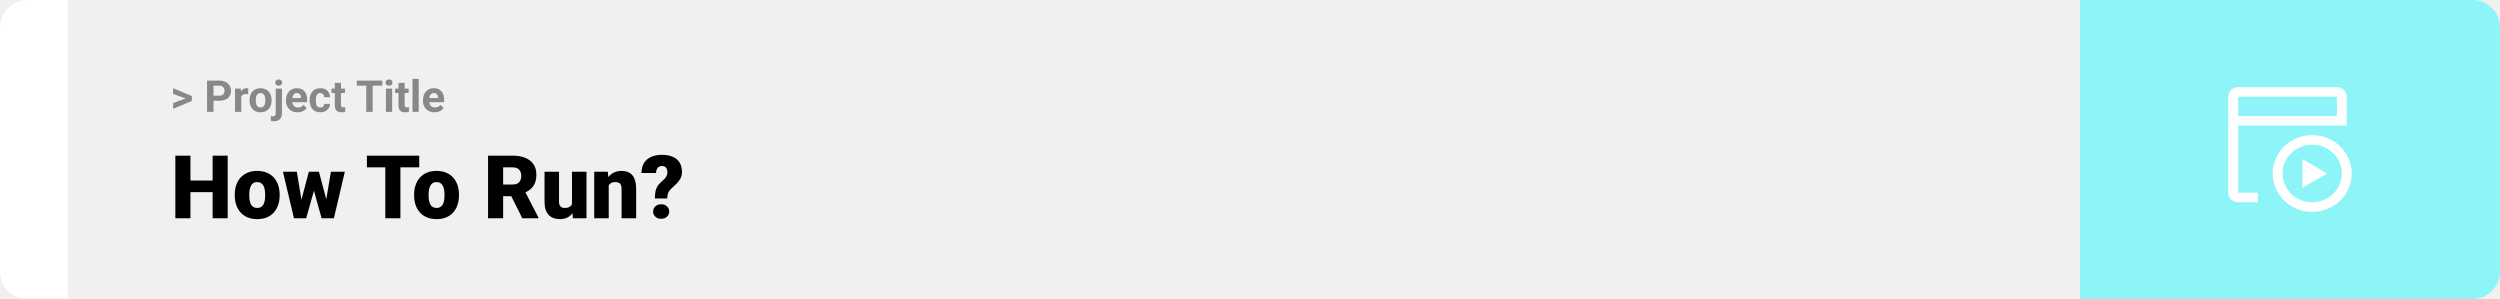
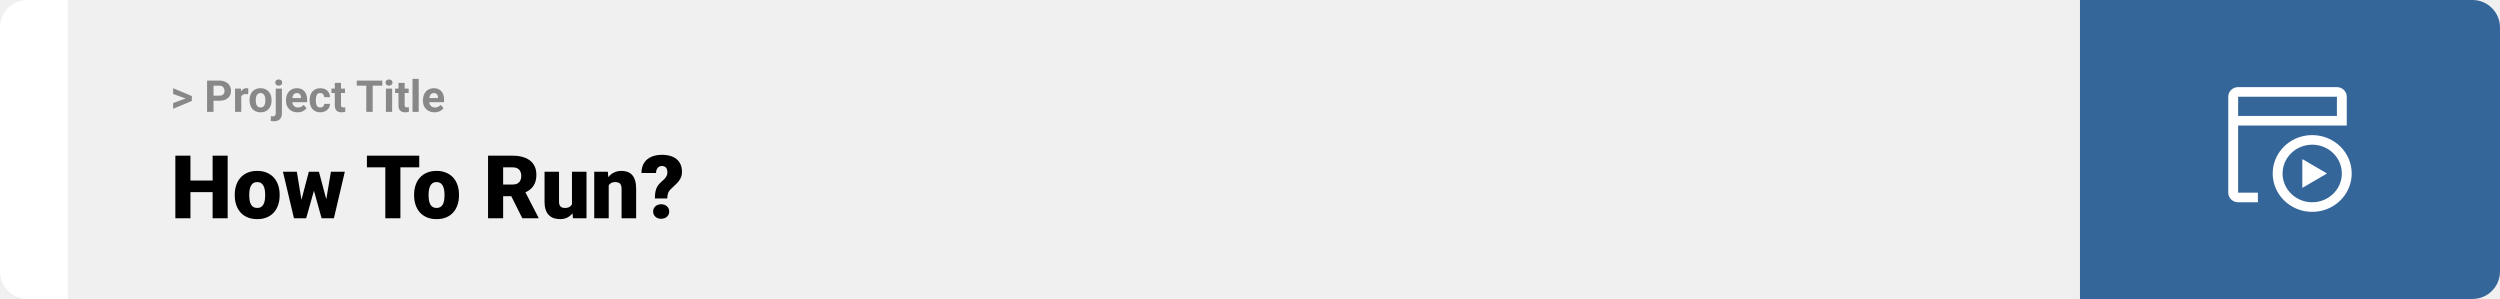
<svg xmlns="http://www.w3.org/2000/svg" width="1363" height="163" viewBox="0 0 1363 163" fill="none">
  <path d="M0 15C0 6.716 6.716 0 15 0H37V163H15C6.716 163 0 156.284 0 148V15Z" fill="white" />
  <rect width="1097" height="163" transform="translate(37)" fill="#F0F0F0" />
  <path d="M101.906 53.922L94.394 51.238V48.086L104.602 52.375V54.637L101.906 53.922ZM94.394 56.172L101.918 53.43L104.602 52.785V55.035L94.394 59.324V56.172ZM119.543 54.918H115.195V52.176H119.543C120.215 52.176 120.762 52.066 121.184 51.848C121.605 51.621 121.914 51.309 122.109 50.91C122.305 50.512 122.402 50.062 122.402 49.562C122.402 49.055 122.305 48.582 122.109 48.145C121.914 47.707 121.605 47.355 121.184 47.09C120.762 46.824 120.215 46.691 119.543 46.691H116.414V61H112.898V43.938H119.543C120.879 43.938 122.023 44.18 122.977 44.664C123.938 45.141 124.672 45.801 125.18 46.645C125.688 47.488 125.941 48.453 125.941 49.539C125.941 50.641 125.688 51.594 125.18 52.398C124.672 53.203 123.938 53.824 122.977 54.262C122.023 54.699 120.879 54.918 119.543 54.918ZM131.531 51.086V61H128.156V48.32H131.332L131.531 51.086ZM135.352 48.238L135.293 51.367C135.129 51.344 134.93 51.324 134.695 51.309C134.469 51.285 134.262 51.273 134.074 51.273C133.598 51.273 133.184 51.336 132.832 51.461C132.488 51.578 132.199 51.754 131.965 51.988C131.738 52.223 131.566 52.508 131.449 52.844C131.34 53.18 131.277 53.562 131.262 53.992L130.582 53.781C130.582 52.961 130.664 52.207 130.828 51.52C130.992 50.824 131.23 50.219 131.543 49.703C131.863 49.188 132.254 48.789 132.715 48.508C133.176 48.227 133.703 48.086 134.297 48.086C134.484 48.086 134.676 48.102 134.871 48.133C135.066 48.156 135.227 48.191 135.352 48.238ZM136.055 54.789V54.543C136.055 53.613 136.188 52.758 136.453 51.977C136.719 51.188 137.105 50.504 137.613 49.926C138.121 49.348 138.746 48.898 139.488 48.578C140.23 48.25 141.082 48.086 142.043 48.086C143.004 48.086 143.859 48.25 144.609 48.578C145.359 48.898 145.988 49.348 146.496 49.926C147.012 50.504 147.402 51.188 147.668 51.977C147.934 52.758 148.066 53.613 148.066 54.543V54.789C148.066 55.711 147.934 56.566 147.668 57.355C147.402 58.137 147.012 58.82 146.496 59.406C145.988 59.984 145.363 60.434 144.621 60.754C143.879 61.074 143.027 61.234 142.066 61.234C141.105 61.234 140.25 61.074 139.5 60.754C138.758 60.434 138.129 59.984 137.613 59.406C137.105 58.82 136.719 58.137 136.453 57.355C136.188 56.566 136.055 55.711 136.055 54.789ZM139.43 54.543V54.789C139.43 55.32 139.477 55.816 139.57 56.277C139.664 56.738 139.812 57.145 140.016 57.496C140.227 57.84 140.5 58.109 140.836 58.305C141.172 58.5 141.582 58.598 142.066 58.598C142.535 58.598 142.938 58.5 143.273 58.305C143.609 58.109 143.879 57.84 144.082 57.496C144.285 57.145 144.434 56.738 144.527 56.277C144.629 55.816 144.68 55.32 144.68 54.789V54.543C144.68 54.027 144.629 53.543 144.527 53.09C144.434 52.629 144.281 52.223 144.07 51.871C143.867 51.512 143.598 51.23 143.262 51.027C142.926 50.824 142.52 50.723 142.043 50.723C141.566 50.723 141.16 50.824 140.824 51.027C140.496 51.23 140.227 51.512 140.016 51.871C139.812 52.223 139.664 52.629 139.57 53.09C139.477 53.543 139.43 54.027 139.43 54.543ZM150.328 48.32H153.715V61.762C153.715 62.699 153.543 63.492 153.199 64.141C152.855 64.789 152.359 65.281 151.711 65.617C151.062 65.953 150.277 66.121 149.355 66.121C149.066 66.121 148.785 66.106 148.512 66.074C148.23 66.043 147.941 65.992 147.645 65.922L147.656 63.332C147.844 63.363 148.027 63.387 148.207 63.402C148.379 63.426 148.555 63.438 148.734 63.438C149.086 63.438 149.379 63.379 149.613 63.262C149.848 63.145 150.023 62.961 150.141 62.711C150.266 62.469 150.328 62.152 150.328 61.762V48.32ZM150.059 45.016C150.059 44.523 150.23 44.117 150.574 43.797C150.926 43.477 151.387 43.316 151.957 43.316C152.535 43.316 152.996 43.477 153.34 43.797C153.684 44.117 153.855 44.523 153.855 45.016C153.855 45.508 153.684 45.914 153.34 46.234C152.996 46.555 152.535 46.715 151.957 46.715C151.387 46.715 150.926 46.555 150.574 46.234C150.23 45.914 150.059 45.508 150.059 45.016ZM162.234 61.234C161.25 61.234 160.367 61.078 159.586 60.766C158.805 60.445 158.141 60.004 157.594 59.441C157.055 58.879 156.641 58.227 156.352 57.484C156.062 56.734 155.918 55.938 155.918 55.094V54.625C155.918 53.664 156.055 52.785 156.328 51.988C156.602 51.191 156.992 50.5 157.5 49.914C158.016 49.328 158.641 48.879 159.375 48.566C160.109 48.246 160.938 48.086 161.859 48.086C162.758 48.086 163.555 48.234 164.25 48.531C164.945 48.828 165.527 49.25 165.996 49.797C166.473 50.344 166.832 51 167.074 51.766C167.316 52.523 167.438 53.367 167.438 54.297V55.703H157.359V53.453H164.121V53.195C164.121 52.727 164.035 52.309 163.863 51.941C163.699 51.566 163.449 51.27 163.113 51.051C162.777 50.832 162.348 50.723 161.824 50.723C161.379 50.723 160.996 50.82 160.676 51.016C160.355 51.211 160.094 51.484 159.891 51.836C159.695 52.188 159.547 52.602 159.445 53.078C159.352 53.547 159.305 54.062 159.305 54.625V55.094C159.305 55.602 159.375 56.07 159.516 56.5C159.664 56.93 159.871 57.301 160.137 57.613C160.41 57.926 160.738 58.168 161.121 58.34C161.512 58.512 161.953 58.598 162.445 58.598C163.055 58.598 163.621 58.48 164.145 58.246C164.676 58.004 165.133 57.641 165.516 57.156L167.156 58.938C166.891 59.32 166.527 59.688 166.066 60.039C165.613 60.391 165.066 60.68 164.426 60.906C163.785 61.125 163.055 61.234 162.234 61.234ZM174.598 58.598C175.012 58.598 175.379 58.52 175.699 58.363C176.02 58.199 176.27 57.973 176.449 57.684C176.637 57.387 176.734 57.039 176.742 56.641H179.918C179.91 57.531 179.672 58.324 179.203 59.02C178.734 59.707 178.105 60.25 177.316 60.648C176.527 61.039 175.645 61.234 174.668 61.234C173.684 61.234 172.824 61.07 172.09 60.742C171.363 60.414 170.758 59.961 170.273 59.383C169.789 58.797 169.426 58.117 169.184 57.344C168.941 56.562 168.82 55.727 168.82 54.836V54.496C168.82 53.598 168.941 52.762 169.184 51.988C169.426 51.207 169.789 50.527 170.273 49.949C170.758 49.363 171.363 48.906 172.09 48.578C172.816 48.25 173.668 48.086 174.645 48.086C175.684 48.086 176.594 48.285 177.375 48.684C178.164 49.082 178.781 49.652 179.227 50.395C179.68 51.129 179.91 52 179.918 53.008H176.742C176.734 52.586 176.645 52.203 176.473 51.859C176.309 51.516 176.066 51.242 175.746 51.039C175.434 50.828 175.047 50.723 174.586 50.723C174.094 50.723 173.691 50.828 173.379 51.039C173.066 51.242 172.824 51.523 172.652 51.883C172.48 52.234 172.359 52.637 172.289 53.09C172.227 53.535 172.195 54.004 172.195 54.496V54.836C172.195 55.328 172.227 55.801 172.289 56.254C172.352 56.707 172.469 57.109 172.641 57.461C172.82 57.812 173.066 58.09 173.379 58.293C173.691 58.496 174.098 58.598 174.598 58.598ZM188.086 48.32V50.711H180.703V48.32H188.086ZM182.531 45.191H185.906V57.18C185.906 57.547 185.953 57.828 186.047 58.023C186.148 58.219 186.297 58.355 186.492 58.434C186.688 58.504 186.934 58.539 187.23 58.539C187.441 58.539 187.629 58.531 187.793 58.516C187.965 58.492 188.109 58.469 188.227 58.445L188.238 60.93C187.949 61.023 187.637 61.098 187.301 61.152C186.965 61.207 186.594 61.234 186.188 61.234C185.445 61.234 184.797 61.113 184.242 60.871C183.695 60.621 183.273 60.223 182.977 59.676C182.68 59.129 182.531 58.41 182.531 57.52V45.191ZM203.191 43.938V61H199.688V43.938H203.191ZM208.441 43.938V46.691H194.52V43.938H208.441ZM213.797 48.32V61H210.41V48.32H213.797ZM210.199 45.016C210.199 44.523 210.371 44.117 210.715 43.797C211.059 43.477 211.52 43.316 212.098 43.316C212.668 43.316 213.125 43.477 213.469 43.797C213.82 44.117 213.996 44.523 213.996 45.016C213.996 45.508 213.82 45.914 213.469 46.234C213.125 46.555 212.668 46.715 212.098 46.715C211.52 46.715 211.059 46.555 210.715 46.234C210.371 45.914 210.199 45.508 210.199 45.016ZM222.797 48.32V50.711H215.414V48.32H222.797ZM217.242 45.191H220.617V57.18C220.617 57.547 220.664 57.828 220.758 58.023C220.859 58.219 221.008 58.355 221.203 58.434C221.398 58.504 221.645 58.539 221.941 58.539C222.152 58.539 222.34 58.531 222.504 58.516C222.676 58.492 222.82 58.469 222.938 58.445L222.949 60.93C222.66 61.023 222.348 61.098 222.012 61.152C221.676 61.207 221.305 61.234 220.898 61.234C220.156 61.234 219.508 61.113 218.953 60.871C218.406 60.621 217.984 60.223 217.688 59.676C217.391 59.129 217.242 58.41 217.242 57.52V45.191ZM228.281 43V61H224.895V43H228.281ZM236.906 61.234C235.922 61.234 235.039 61.078 234.258 60.766C233.477 60.445 232.812 60.004 232.266 59.441C231.727 58.879 231.312 58.227 231.023 57.484C230.734 56.734 230.59 55.938 230.59 55.094V54.625C230.59 53.664 230.727 52.785 231 51.988C231.273 51.191 231.664 50.5 232.172 49.914C232.688 49.328 233.312 48.879 234.047 48.566C234.781 48.246 235.609 48.086 236.531 48.086C237.43 48.086 238.227 48.234 238.922 48.531C239.617 48.828 240.199 49.25 240.668 49.797C241.145 50.344 241.504 51 241.746 51.766C241.988 52.523 242.109 53.367 242.109 54.297V55.703H232.031V53.453H238.793V53.195C238.793 52.727 238.707 52.309 238.535 51.941C238.371 51.566 238.121 51.27 237.785 51.051C237.449 50.832 237.02 50.723 236.496 50.723C236.051 50.723 235.668 50.82 235.348 51.016C235.027 51.211 234.766 51.484 234.562 51.836C234.367 52.188 234.219 52.602 234.117 53.078C234.023 53.547 233.977 54.062 233.977 54.625V55.094C233.977 55.602 234.047 56.07 234.188 56.5C234.336 56.93 234.543 57.301 234.809 57.613C235.082 57.926 235.41 58.168 235.793 58.34C236.184 58.512 236.625 58.598 237.117 58.598C237.727 58.598 238.293 58.48 238.816 58.246C239.348 58.004 239.805 57.641 240.188 57.156L241.828 58.938C241.562 59.32 241.199 59.688 240.738 60.039C240.285 60.391 239.738 60.68 239.098 60.906C238.457 61.125 237.727 61.234 236.906 61.234Z" fill="#888888" />
  <path d="M118.594 98.422V104.75H101.086V98.422H118.594ZM103.828 84.875V119H95.602V84.875H103.828ZM124.125 84.875V119H115.922V84.875H124.125ZM127.992 106.578V106.086C127.992 104.227 128.258 102.516 128.789 100.953C129.32 99.375 130.102 98.008 131.133 96.852C132.164 95.695 133.438 94.797 134.953 94.156C136.469 93.5 138.219 93.172 140.203 93.172C142.203 93.172 143.961 93.5 145.477 94.156C147.008 94.797 148.289 95.695 149.32 96.852C150.352 98.008 151.133 99.375 151.664 100.953C152.195 102.516 152.461 104.227 152.461 106.086V106.578C152.461 108.422 152.195 110.133 151.664 111.711C151.133 113.273 150.352 114.641 149.32 115.812C148.289 116.969 147.016 117.867 145.5 118.508C143.984 119.148 142.234 119.469 140.25 119.469C138.266 119.469 136.508 119.148 134.977 118.508C133.445 117.867 132.164 116.969 131.133 115.812C130.102 114.641 129.32 113.273 128.789 111.711C128.258 110.133 127.992 108.422 127.992 106.578ZM135.891 106.086V106.578C135.891 107.531 135.961 108.422 136.102 109.25C136.242 110.078 136.477 110.805 136.805 111.43C137.133 112.039 137.578 112.516 138.141 112.859C138.703 113.203 139.406 113.375 140.25 113.375C141.078 113.375 141.766 113.203 142.312 112.859C142.875 112.516 143.32 112.039 143.648 111.43C143.977 110.805 144.211 110.078 144.352 109.25C144.492 108.422 144.562 107.531 144.562 106.578V106.086C144.562 105.164 144.492 104.297 144.352 103.484C144.211 102.656 143.977 101.93 143.648 101.305C143.32 100.664 142.875 100.164 142.312 99.805C141.75 99.445 141.047 99.266 140.203 99.266C139.375 99.266 138.68 99.445 138.117 99.805C137.57 100.164 137.133 100.664 136.805 101.305C136.477 101.93 136.242 102.656 136.102 103.484C135.961 104.297 135.891 105.164 135.891 106.086ZM163.688 111.453L168.375 93.641H173.32L171.562 102.57L166.922 119H162.961L163.688 111.453ZM161.836 93.641L164.742 111.312L165.07 119H160.266L154.266 93.641H161.836ZM177.492 110.938L180.422 93.641H187.992L182.039 119H177.234L177.492 110.938ZM173.883 93.641L178.617 111.406L179.344 119H175.336L170.789 102.617L169.102 93.641H173.883ZM218.297 84.875V119H210.07V84.875H218.297ZM228.562 84.875V91.227H200.039V84.875H228.562ZM225.773 106.578V106.086C225.773 104.227 226.039 102.516 226.57 100.953C227.102 99.375 227.883 98.008 228.914 96.852C229.945 95.695 231.219 94.797 232.734 94.156C234.25 93.5 236 93.172 237.984 93.172C239.984 93.172 241.742 93.5 243.258 94.156C244.789 94.797 246.07 95.695 247.102 96.852C248.133 98.008 248.914 99.375 249.445 100.953C249.977 102.516 250.242 104.227 250.242 106.086V106.578C250.242 108.422 249.977 110.133 249.445 111.711C248.914 113.273 248.133 114.641 247.102 115.812C246.07 116.969 244.797 117.867 243.281 118.508C241.766 119.148 240.016 119.469 238.031 119.469C236.047 119.469 234.289 119.148 232.758 118.508C231.227 117.867 229.945 116.969 228.914 115.812C227.883 114.641 227.102 113.273 226.57 111.711C226.039 110.133 225.773 108.422 225.773 106.578ZM233.672 106.086V106.578C233.672 107.531 233.742 108.422 233.883 109.25C234.023 110.078 234.258 110.805 234.586 111.43C234.914 112.039 235.359 112.516 235.922 112.859C236.484 113.203 237.188 113.375 238.031 113.375C238.859 113.375 239.547 113.203 240.094 112.859C240.656 112.516 241.102 112.039 241.43 111.43C241.758 110.805 241.992 110.078 242.133 109.25C242.273 108.422 242.344 107.531 242.344 106.578V106.086C242.344 105.164 242.273 104.297 242.133 103.484C241.992 102.656 241.758 101.93 241.43 101.305C241.102 100.664 240.656 100.164 240.094 99.805C239.531 99.445 238.828 99.266 237.984 99.266C237.156 99.266 236.461 99.445 235.898 99.805C235.352 100.164 234.914 100.664 234.586 101.305C234.258 101.93 234.023 102.656 233.883 103.484C233.742 104.297 233.672 105.164 233.672 106.086ZM266.086 84.875H279.516C282.141 84.875 284.422 85.266 286.359 86.047C288.297 86.828 289.789 87.984 290.836 89.516C291.898 91.047 292.43 92.938 292.43 95.188C292.43 97.141 292.125 98.773 291.516 100.086C290.906 101.398 290.055 102.484 288.961 103.344C287.883 104.188 286.625 104.883 285.188 105.43L282.492 106.953H271.219L271.172 100.602H279.516C280.562 100.602 281.43 100.414 282.117 100.039C282.805 99.664 283.32 99.133 283.664 98.445C284.023 97.742 284.203 96.906 284.203 95.938C284.203 94.953 284.023 94.109 283.664 93.406C283.305 92.703 282.773 92.164 282.07 91.789C281.383 91.414 280.531 91.227 279.516 91.227H274.312V119H266.086V84.875ZM284.766 119L277.219 103.906L285.938 103.859L293.578 118.648V119H284.766ZM311.836 112.836V93.641H319.758V119H312.352L311.836 112.836ZM312.586 107.68L314.648 107.633C314.648 109.336 314.445 110.914 314.039 112.367C313.633 113.805 313.031 115.055 312.234 116.117C311.453 117.18 310.484 118.008 309.328 118.602C308.188 119.18 306.867 119.469 305.367 119.469C304.117 119.469 302.969 119.297 301.922 118.953C300.891 118.594 300 118.039 299.25 117.289C298.5 116.523 297.914 115.547 297.492 114.359C297.086 113.156 296.883 111.719 296.883 110.047V93.641H304.781V110.094C304.781 110.656 304.852 111.141 304.992 111.547C305.133 111.953 305.336 112.297 305.602 112.578C305.867 112.844 306.195 113.047 306.586 113.188C306.992 113.312 307.453 113.375 307.969 113.375C309.156 113.375 310.086 113.125 310.758 112.625C311.43 112.125 311.898 111.445 312.164 110.586C312.445 109.727 312.586 108.758 312.586 107.68ZM331.875 99.055V119H323.977V93.641H331.383L331.875 99.055ZM330.938 105.453L329.086 105.5C329.086 103.562 329.32 101.836 329.789 100.32C330.258 98.789 330.922 97.492 331.781 96.43C332.641 95.367 333.664 94.562 334.852 94.016C336.055 93.453 337.391 93.172 338.859 93.172C340.031 93.172 341.102 93.344 342.07 93.688C343.055 94.031 343.898 94.586 344.602 95.352C345.32 96.117 345.867 97.133 346.242 98.398C346.633 99.648 346.828 101.195 346.828 103.039V119H338.883V103.016C338.883 102 338.742 101.227 338.461 100.695C338.18 100.148 337.773 99.773 337.242 99.57C336.711 99.367 336.062 99.266 335.297 99.266C334.484 99.266 333.797 99.422 333.234 99.734C332.672 100.047 332.219 100.484 331.875 101.047C331.547 101.594 331.305 102.242 331.148 102.992C331.008 103.742 330.938 104.562 330.938 105.453ZM363.773 108.195H357.047C357.047 106.82 357.141 105.609 357.328 104.562C357.531 103.5 357.875 102.547 358.359 101.703C358.844 100.859 359.5 100.078 360.328 99.359C361.062 98.75 361.695 98.164 362.227 97.602C362.758 97.039 363.164 96.469 363.445 95.891C363.727 95.312 363.867 94.695 363.867 94.039C363.867 93.227 363.75 92.562 363.516 92.047C363.297 91.531 362.961 91.148 362.508 90.898C362.07 90.633 361.516 90.5 360.844 90.5C360.297 90.5 359.781 90.633 359.297 90.898C358.828 91.164 358.445 91.578 358.148 92.141C357.852 92.688 357.688 93.414 357.656 94.32H349.711C349.758 91.992 350.273 90.102 351.258 88.648C352.258 87.18 353.586 86.109 355.242 85.438C356.914 84.75 358.781 84.406 360.844 84.406C363.125 84.406 365.086 84.758 366.727 85.461C368.367 86.164 369.625 87.211 370.5 88.602C371.375 89.977 371.812 91.672 371.812 93.688C371.812 95.031 371.555 96.203 371.039 97.203C370.539 98.188 369.859 99.109 369 99.969C368.156 100.812 367.211 101.719 366.164 102.688C365.258 103.484 364.641 104.297 364.312 105.125C363.984 105.938 363.805 106.961 363.773 108.195ZM356.086 115.32C356.086 114.195 356.492 113.258 357.305 112.508C358.117 111.742 359.172 111.359 360.469 111.359C361.766 111.359 362.82 111.742 363.633 112.508C364.445 113.258 364.852 114.195 364.852 115.32C364.852 116.445 364.445 117.391 363.633 118.156C362.82 118.906 361.766 119.281 360.469 119.281C359.172 119.281 358.117 118.906 357.305 118.156C356.492 117.391 356.086 116.445 356.086 115.32Z" fill="black" />
-   <path d="M1134 0H1348C1356.28 0 1363 6.716 1363 15V148C1363 156.284 1356.28 163 1348 163H1134V0Z" fill="#8DF4F7" />
+   <path d="M1134 0H1348C1356.28 0 1363 6.716 1363 15V148C1363 156.284 1356.28 163 1348 163H1134V0Z" fill="#35669A" />
  <path d="M1260.62 78.885C1263.81 78.885 1266.93 79.805 1269.59 81.529C1272.25 83.254 1274.32 85.704 1275.54 88.572C1276.76 91.439 1277.08 94.594 1276.46 97.638C1275.84 100.682 1274.3 103.478 1272.04 105.673C1269.78 107.868 1266.9 109.362 1263.77 109.968C1260.63 110.573 1257.39 110.262 1254.43 109.075C1251.48 107.887 1248.96 105.876 1247.18 103.295C1245.41 100.714 1244.46 97.681 1244.46 94.577C1244.46 90.415 1246.16 86.424 1249.19 83.481C1252.22 80.538 1256.33 78.885 1260.62 78.885ZM1260.62 73.654C1256.36 73.654 1252.19 74.881 1248.65 77.18C1245.11 79.479 1242.35 82.747 1240.72 86.57C1239.09 90.393 1238.66 94.6 1239.49 98.659C1240.32 102.717 1242.37 106.446 1245.39 109.372C1248.4 112.298 1252.24 114.291 1256.41 115.098C1260.59 115.905 1264.92 115.491 1268.86 113.907C1272.79 112.324 1276.16 109.642 1278.52 106.201C1280.89 102.76 1282.15 98.715 1282.15 94.577C1282.15 89.028 1279.88 83.706 1275.85 79.782C1271.81 75.858 1266.33 73.654 1260.62 73.654Z" fill="white" />
  <path d="M1274.08 47.5H1220.23C1218.8 47.5 1217.43 48.051 1216.42 49.032C1215.41 50.013 1214.85 51.343 1214.85 52.731V105.038C1214.85 106.426 1215.41 107.756 1216.42 108.737C1217.43 109.718 1218.8 110.269 1220.23 110.269H1231V105.038H1220.23V68.423H1279.46V52.731C1279.46 51.343 1278.89 50.013 1277.88 49.032C1276.87 48.051 1275.5 47.5 1274.08 47.5ZM1220.23 63.192V52.731H1274.08V63.192H1220.23Z" fill="white" />
  <path d="M1255.23 86.731V102.423L1268.69 94.577L1255.23 86.731Z" fill="white" />
</svg>
